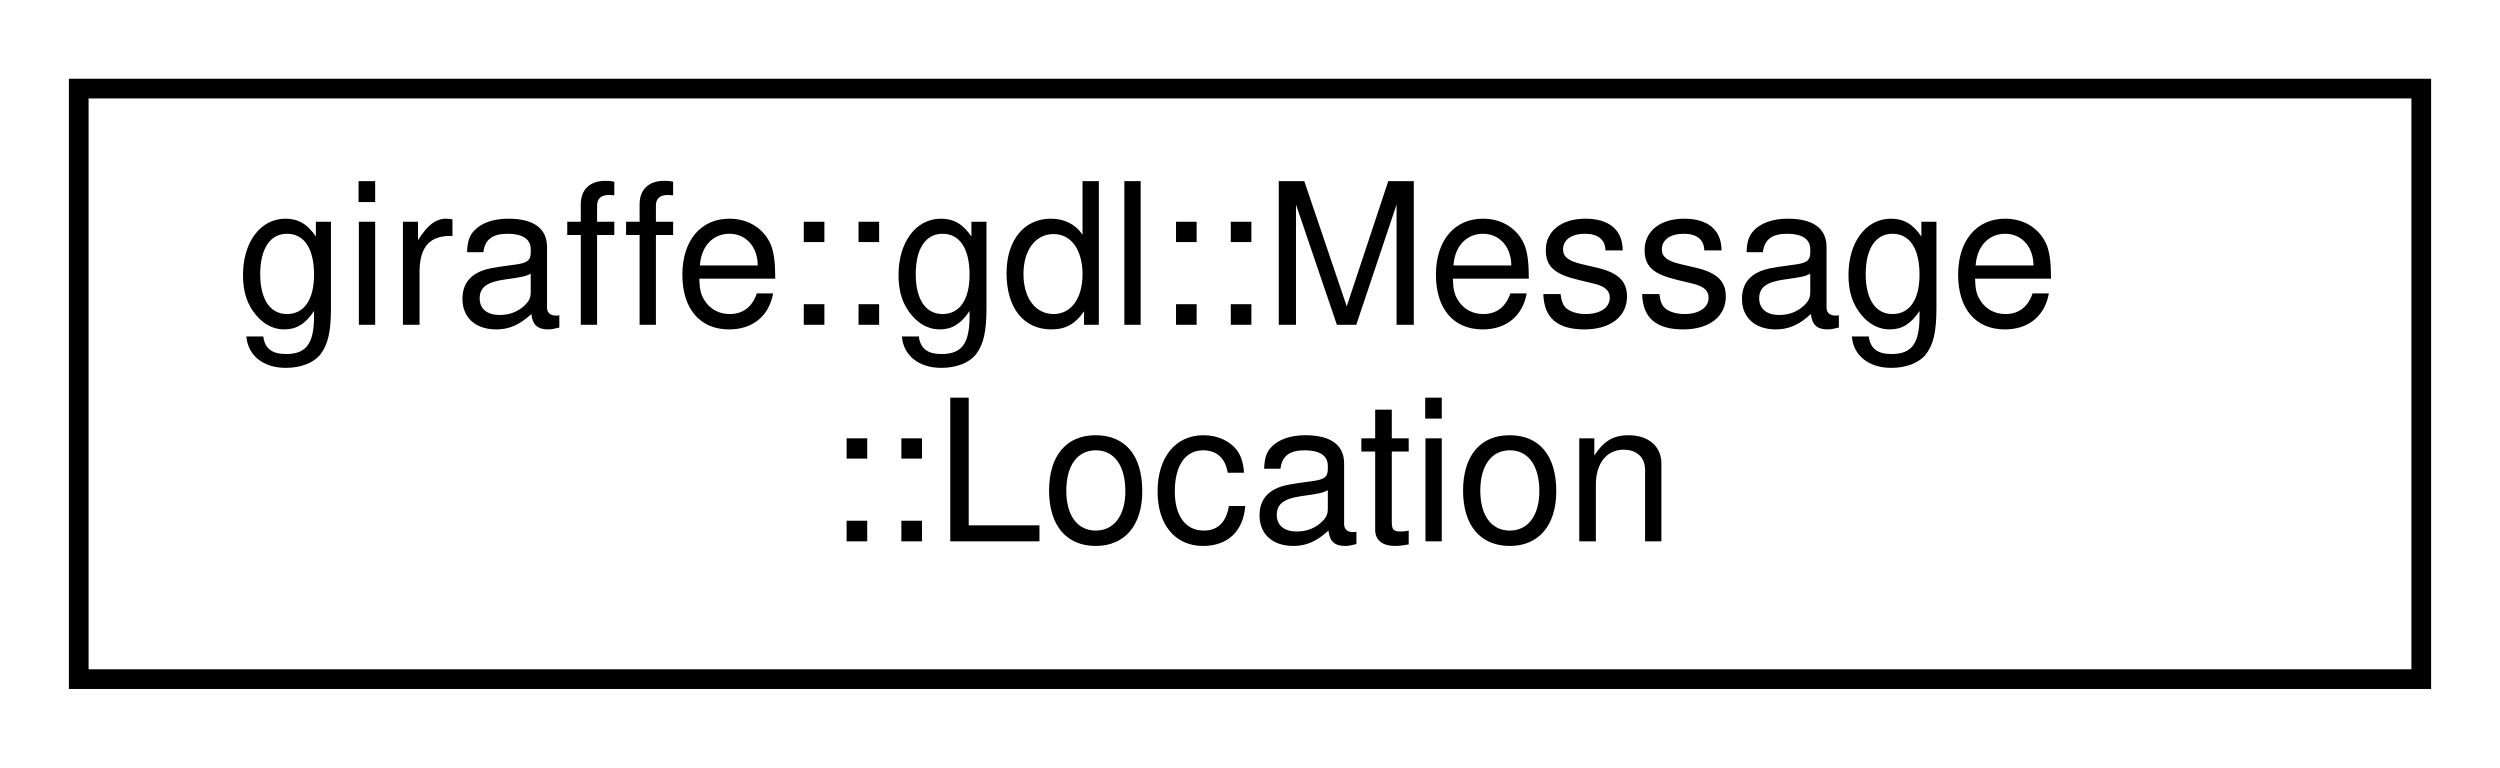
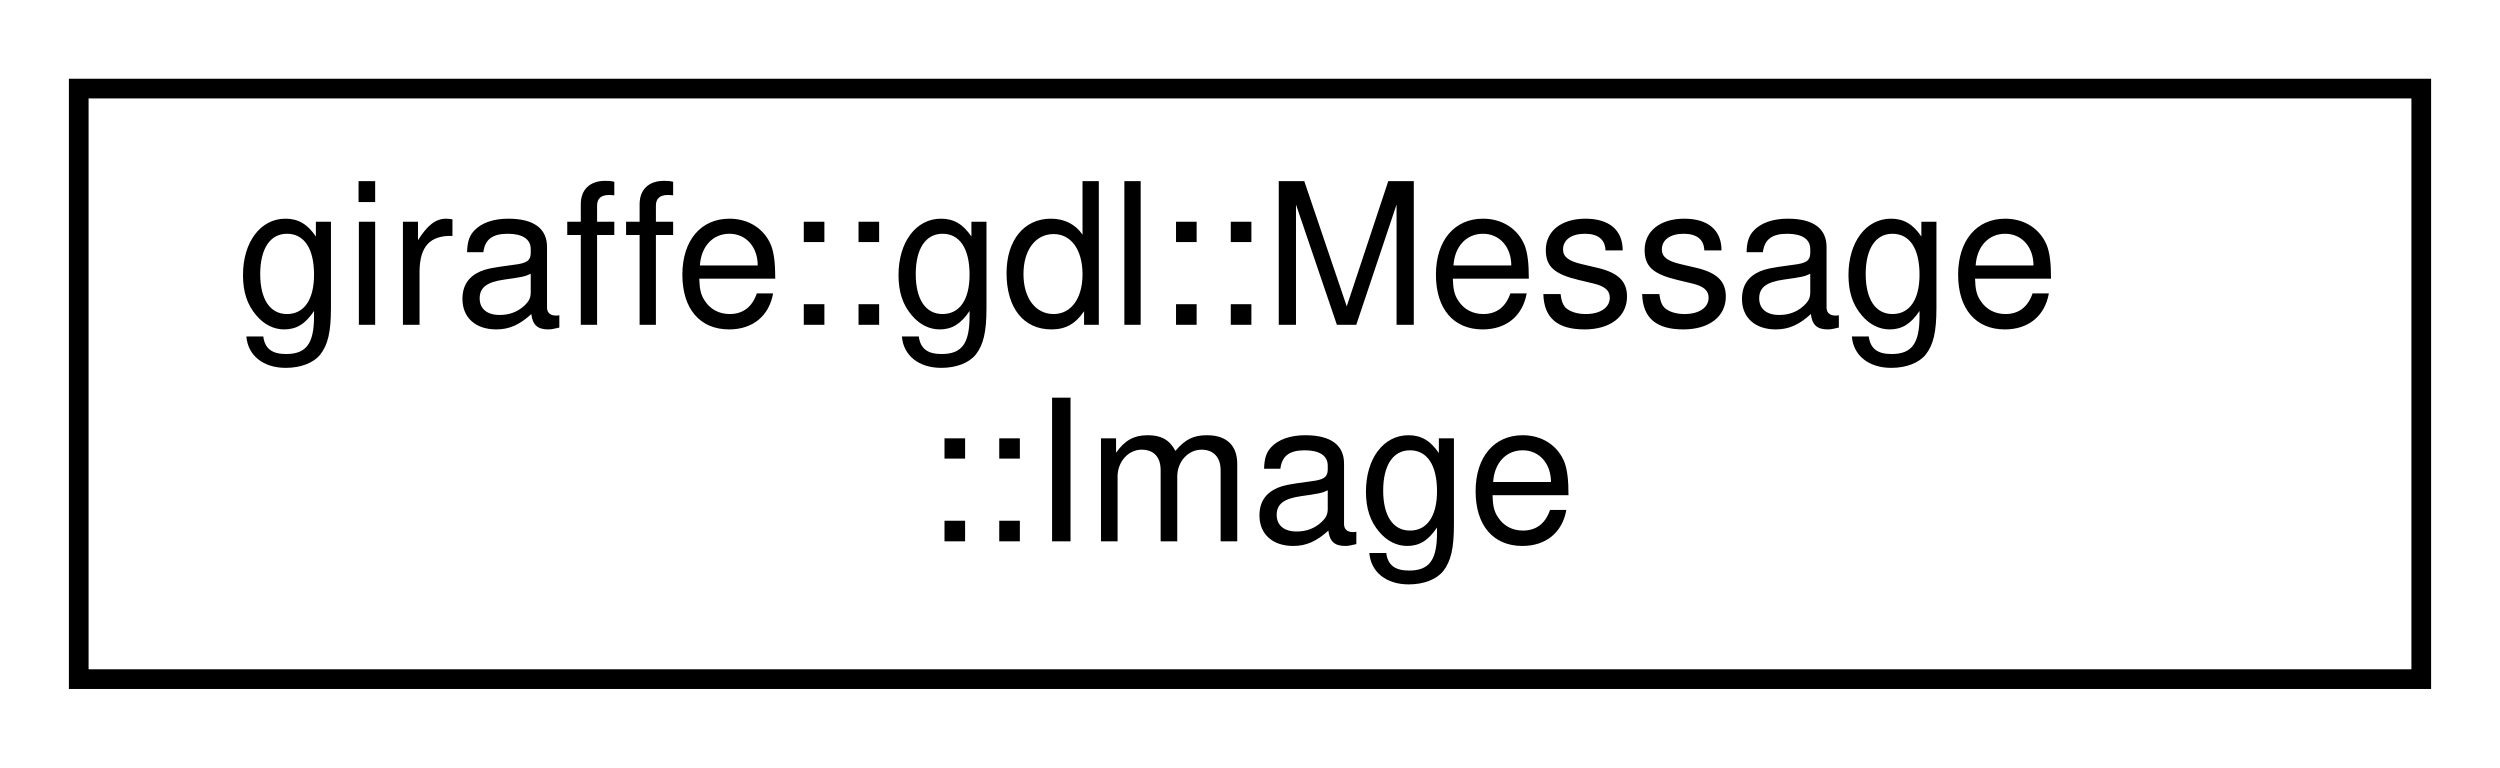
<svg xmlns="http://www.w3.org/2000/svg" xmlns:xlink="http://www.w3.org/1999/xlink" width="127pt" height="39pt" viewBox="0.00 0.00 127.00 39.00">
  <g id="graph0" class="graph" transform="scale(1 1) rotate(0) translate(4 35)">
    <g id="node1" class="node">
      <g id="a_node1">
-         <a xlink:href="classgiraffe_1_1gdl_1_1Message.html#structgiraffe_1_1gdl_1_1Message_1_1Location" target="_top" xlink:title=" ">
+         <a xlink:href="classgiraffe_1_1gdl_1_1Message.html#structgiraffe_1_1gdl_1_1Message_1_1Image" target="_top" xlink:title=" ">
          <polygon fill="none" stroke="black" points="0,-0.5 0,-30.5 119,-30.5 119,-0.5 0,-0.5" />
          <text text-anchor="start" x="8" y="-18.5" font-family="Helvetica,sans-Serif" font-size="10.00">giraffe::gdl::Message</text>
-           <text text-anchor="middle" x="59.5" y="-7.5" font-family="Helvetica,sans-Serif" font-size="10.00">::Location</text>
+           <text text-anchor="middle" x="59.5" y="-7.5" font-family="Helvetica,sans-Serif" font-size="10.00">::Image</text>
        </a>
      </g>
    </g>
  </g>
</svg>
